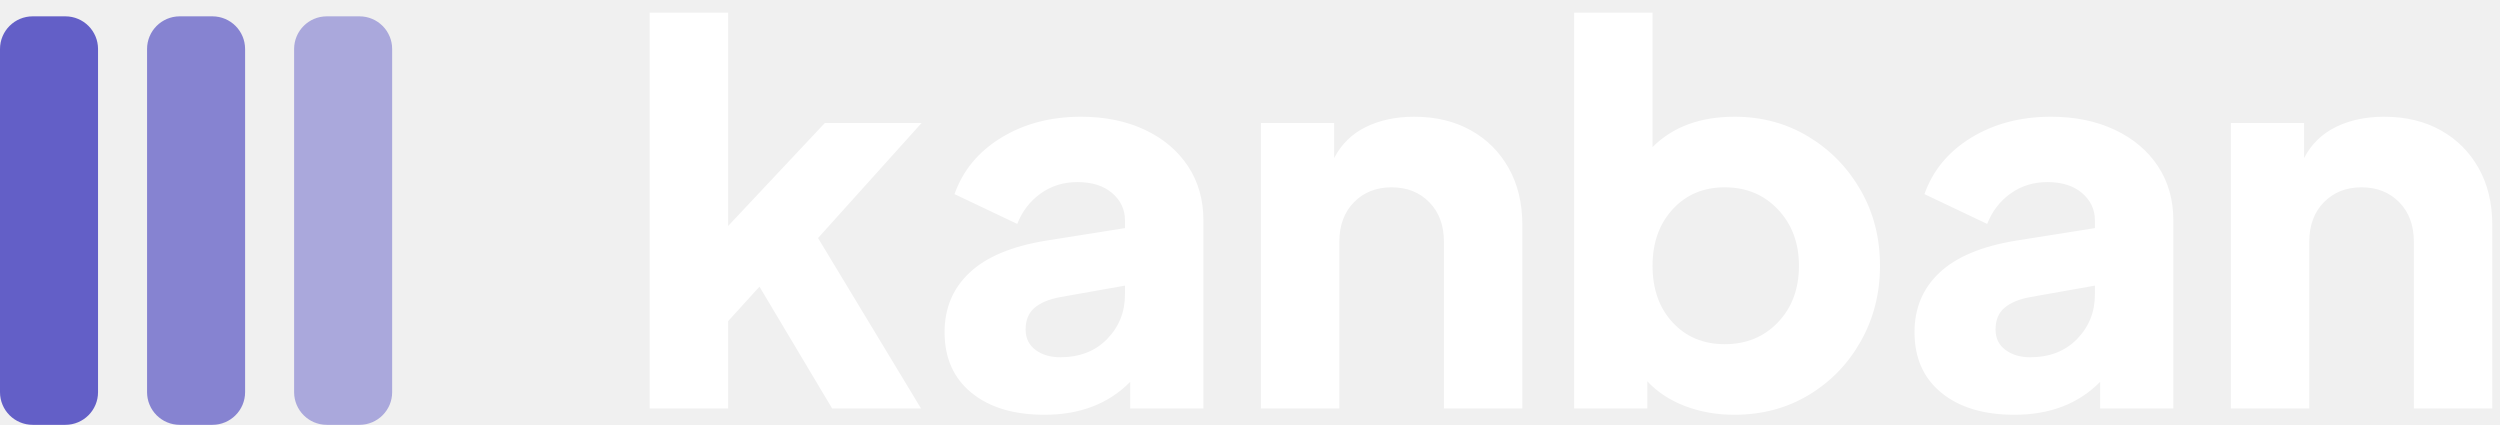
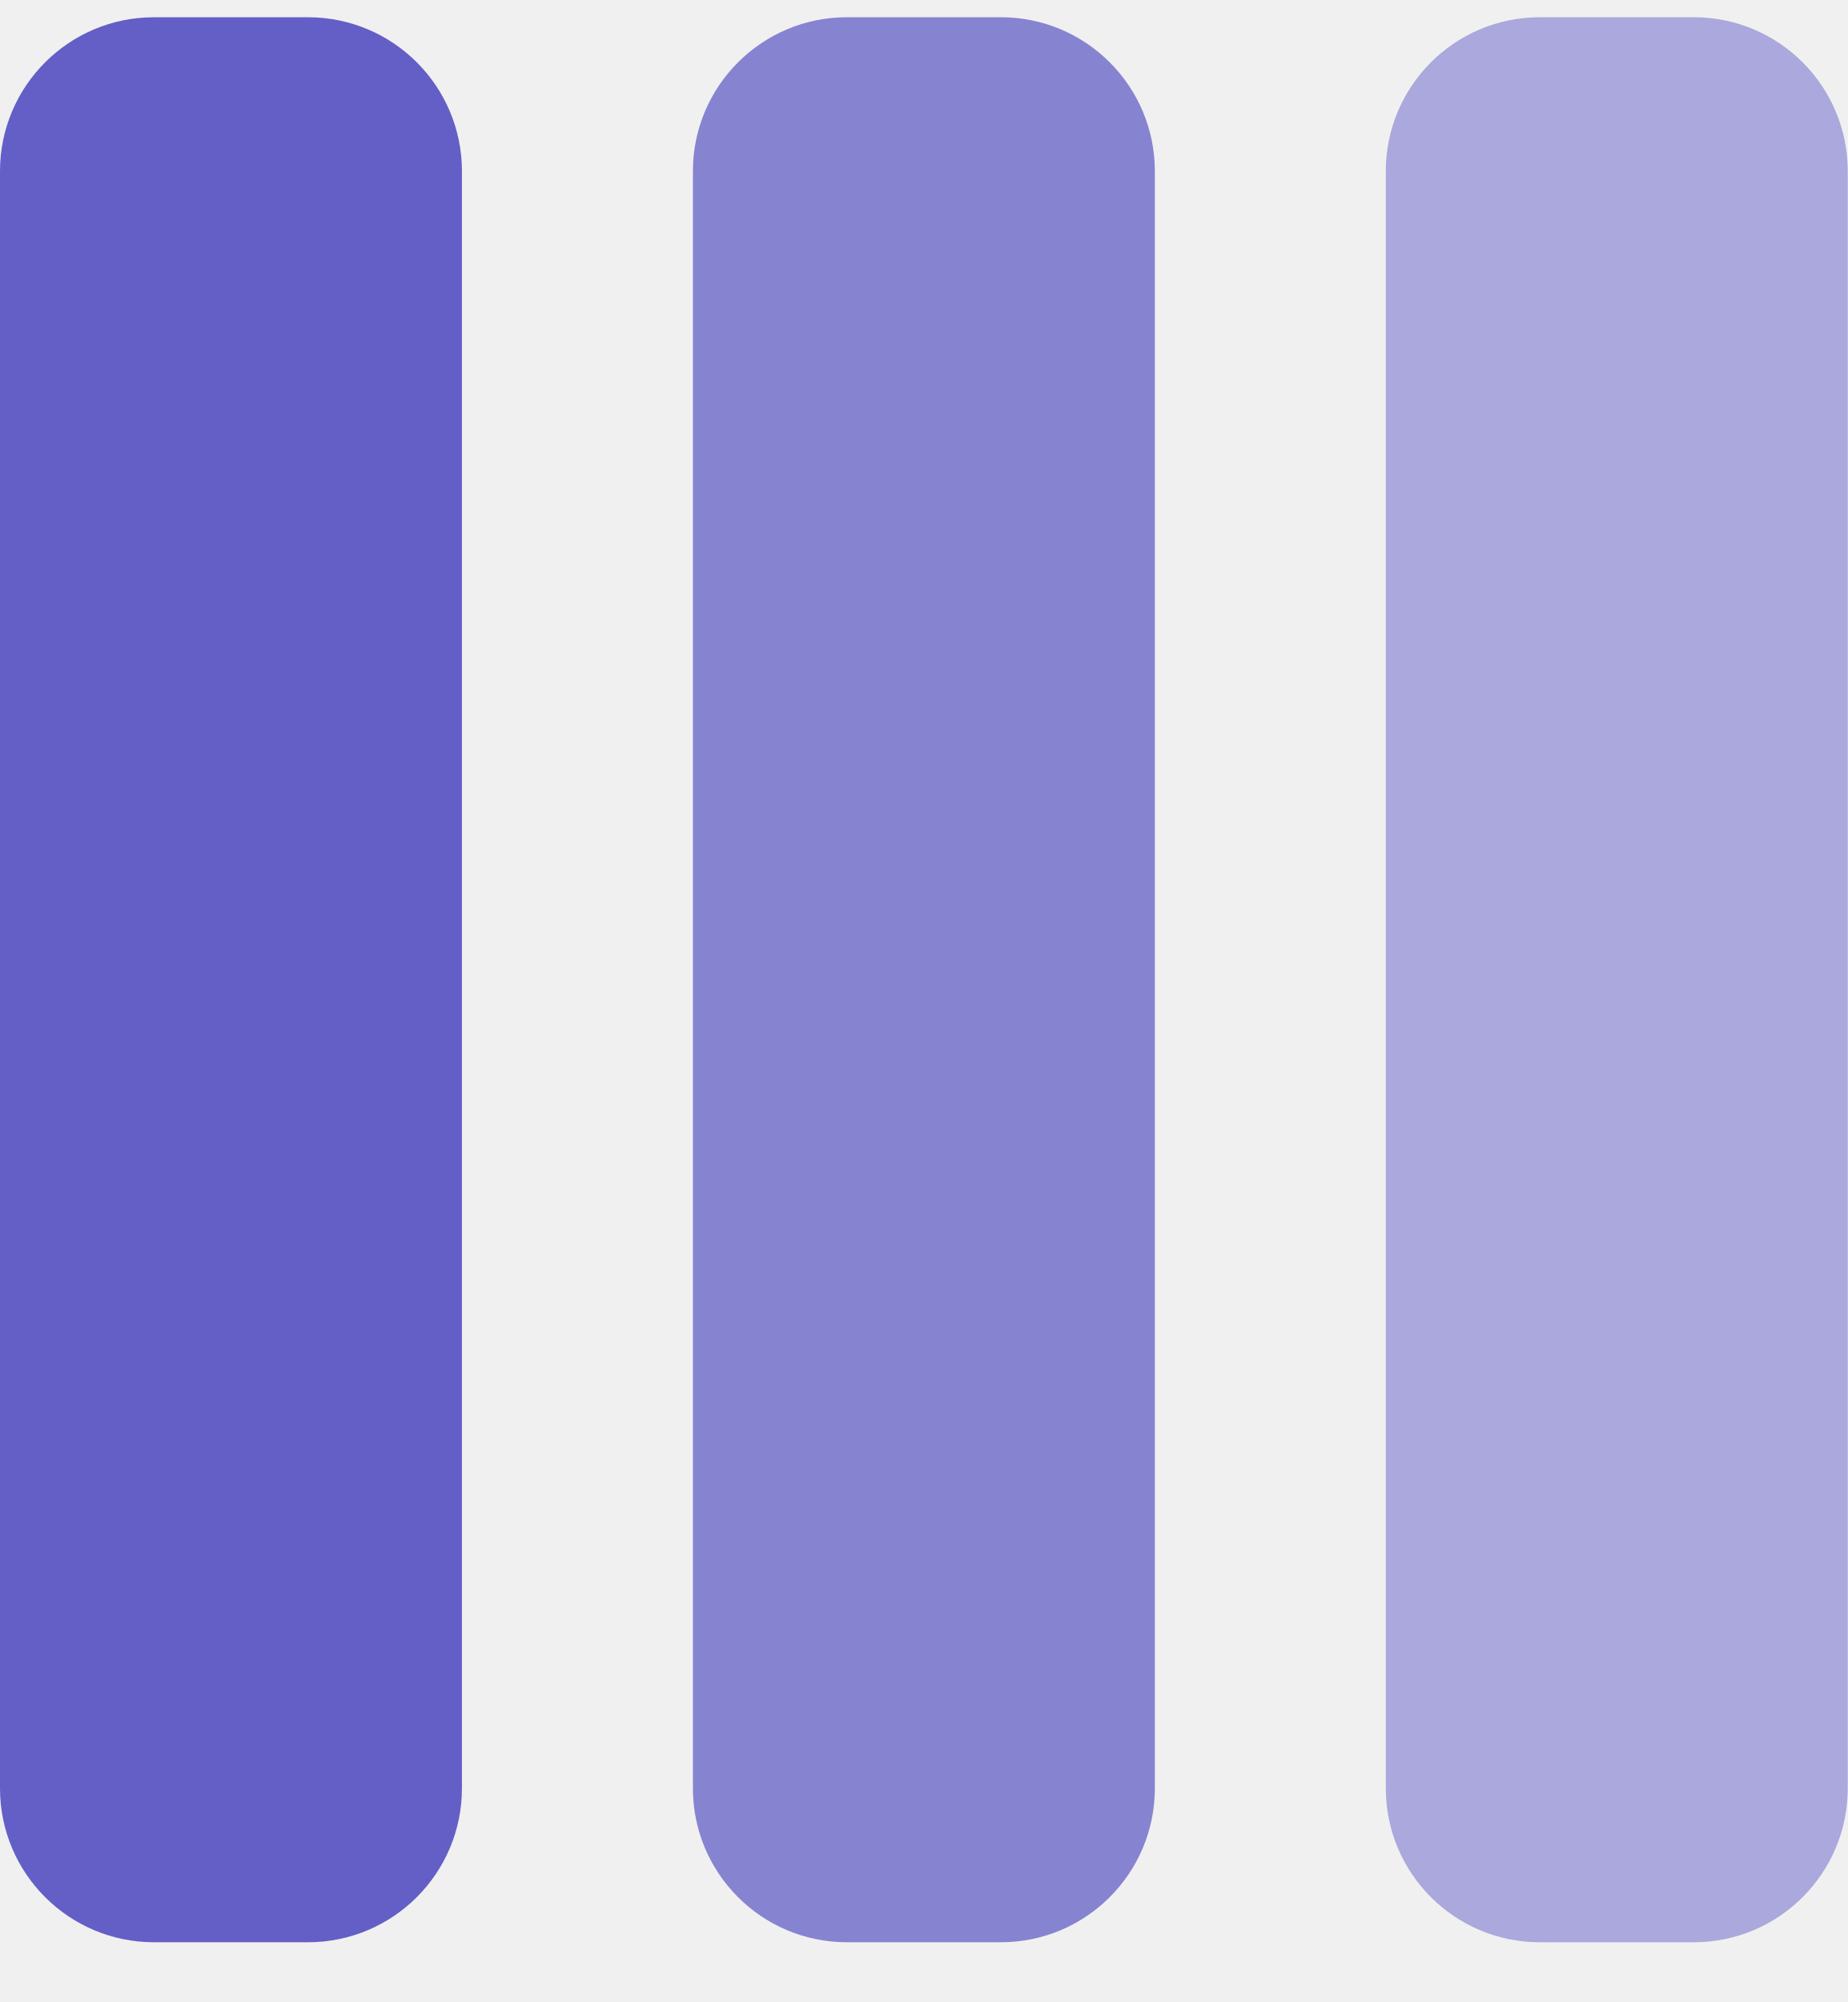
- <svg xmlns="http://www.w3.org/2000/svg" width="153" height="26" viewBox="0 0 153 26" fill="none">
-   <path fill-rule="evenodd" clip-rule="evenodd" d="M44.56 25V19.656L46.48 17.544L50.928 25H56.368L50.064 14.568L56.4 7.528H50.48L44.56 13.832V0.776H39.76V25H44.56ZM63.92 25.384C66.096 25.384 67.845 24.712 69.168 23.368V25H73.648V13.48C73.648 12.221 73.333 11.117 72.704 10.168C72.075 9.219 71.195 8.477 70.064 7.944C68.933 7.411 67.632 7.144 66.16 7.144C64.304 7.144 62.677 7.571 61.28 8.424C59.883 9.277 58.928 10.429 58.416 11.88L62.256 13.704C62.555 12.936 63.029 12.317 63.68 11.848C64.331 11.379 65.083 11.144 65.936 11.144C66.832 11.144 67.541 11.368 68.064 11.816C68.587 12.264 68.848 12.819 68.848 13.48V13.96L64.016 14.728C61.925 15.069 60.368 15.72 59.344 16.68C58.32 17.64 57.808 18.856 57.808 20.328C57.808 21.907 58.357 23.144 59.456 24.04C60.555 24.936 62.043 25.384 63.92 25.384ZM63.376 21.416C63.781 21.715 64.283 21.864 64.88 21.864C66.075 21.864 67.035 21.491 67.76 20.744C68.485 19.997 68.848 19.091 68.848 18.024V17.48L64.88 18.184C64.197 18.312 63.675 18.531 63.312 18.84C62.949 19.149 62.768 19.592 62.768 20.168C62.768 20.701 62.971 21.117 63.376 21.416ZM81.968 25V14.792C81.968 13.789 82.267 12.984 82.864 12.376C83.461 11.768 84.229 11.464 85.168 11.464C86.107 11.464 86.875 11.768 87.472 12.376C88.069 12.984 88.368 13.789 88.368 14.792V25H93.168V13.768C93.168 12.445 92.891 11.288 92.336 10.296C91.781 9.304 91.008 8.531 90.016 7.976C89.024 7.421 87.867 7.144 86.544 7.144C85.435 7.144 84.453 7.352 83.6 7.768C82.747 8.184 82.096 8.819 81.648 9.672V7.528H77.168V25H81.968ZM110.704 24.168C109.36 24.979 107.835 25.384 106.128 25.384C105.061 25.384 104.064 25.208 103.136 24.856C102.208 24.504 101.435 23.997 100.816 23.336V25H96.336V0.776H101.136V9C102.373 7.763 104.048 7.144 106.16 7.144C107.824 7.144 109.328 7.549 110.672 8.36C112.016 9.171 113.083 10.264 113.872 11.64C114.661 13.016 115.056 14.557 115.056 16.264C115.056 17.949 114.667 19.485 113.888 20.872C113.109 22.259 112.048 23.357 110.704 24.168ZM105.552 21.064C104.251 21.064 103.189 20.621 102.368 19.736C101.547 18.851 101.136 17.693 101.136 16.264C101.136 14.856 101.547 13.704 102.368 12.808C103.189 11.912 104.251 11.464 105.552 11.464C106.875 11.464 107.963 11.917 108.816 12.824C109.669 13.731 110.096 14.877 110.096 16.264C110.096 17.672 109.669 18.824 108.816 19.72C107.963 20.616 106.875 21.064 105.552 21.064ZM128.528 23.368C127.205 24.712 125.456 25.384 123.28 25.384C121.403 25.384 119.915 24.936 118.816 24.04C117.717 23.144 117.168 21.907 117.168 20.328C117.168 18.856 117.68 17.64 118.704 16.68C119.728 15.72 121.285 15.069 123.376 14.728L128.208 13.96V13.48C128.208 12.819 127.947 12.264 127.424 11.816C126.901 11.368 126.192 11.144 125.296 11.144C124.443 11.144 123.691 11.379 123.04 11.848C122.389 12.317 121.915 12.936 121.616 13.704L117.776 11.88C118.288 10.429 119.243 9.277 120.64 8.424C122.037 7.571 123.664 7.144 125.52 7.144C126.992 7.144 128.293 7.411 129.424 7.944C130.555 8.477 131.435 9.219 132.064 10.168C132.693 11.117 133.008 12.221 133.008 13.48V25H128.528V23.368ZM124.24 21.864C123.643 21.864 123.141 21.715 122.736 21.416C122.331 21.117 122.128 20.701 122.128 20.168C122.128 19.592 122.309 19.149 122.672 18.84C123.035 18.531 123.557 18.312 124.24 18.184L128.208 17.48V18.024C128.208 19.091 127.845 19.997 127.12 20.744C126.395 21.491 125.435 21.864 124.24 21.864ZM141.328 14.792V25H136.528V7.528H141.008V9.672C141.456 8.819 142.107 8.184 142.96 7.768C143.813 7.352 144.795 7.144 145.904 7.144C147.227 7.144 148.384 7.421 149.376 7.976C150.368 8.531 151.141 9.304 151.696 10.296C152.251 11.288 152.528 12.445 152.528 13.768V25H147.728V14.792C147.728 13.789 147.429 12.984 146.832 12.376C146.235 11.768 145.467 11.464 144.528 11.464C143.589 11.464 142.821 11.768 142.224 12.376C141.627 12.984 141.328 13.789 141.328 14.792Z" fill="white" />
-   <rect y="1" width="6" height="25" rx="2" fill="#635FC7" />
-   <rect opacity="0.75" x="9" y="1" width="6" height="25" rx="2" fill="#635FC7" />
-   <rect opacity="0.5" x="18" y="1" width="6" height="25" rx="2" fill="#635FC7" />
+ <svg xmlns="http://www.w3.org/2000/svg" width="24" height="26" viewBox="0 0 24 26" fill="none">
+   <rect y="0.224" width="6" height="25" rx="2" fill="#635FC7" />
+   <rect opacity="0.75" x="9" y="0.224" width="6" height="25" rx="2" fill="#635FC7" />
+   <rect opacity="0.5" x="18" y="0.224" width="6" height="25" rx="2" fill="#635FC7" />
</svg>
